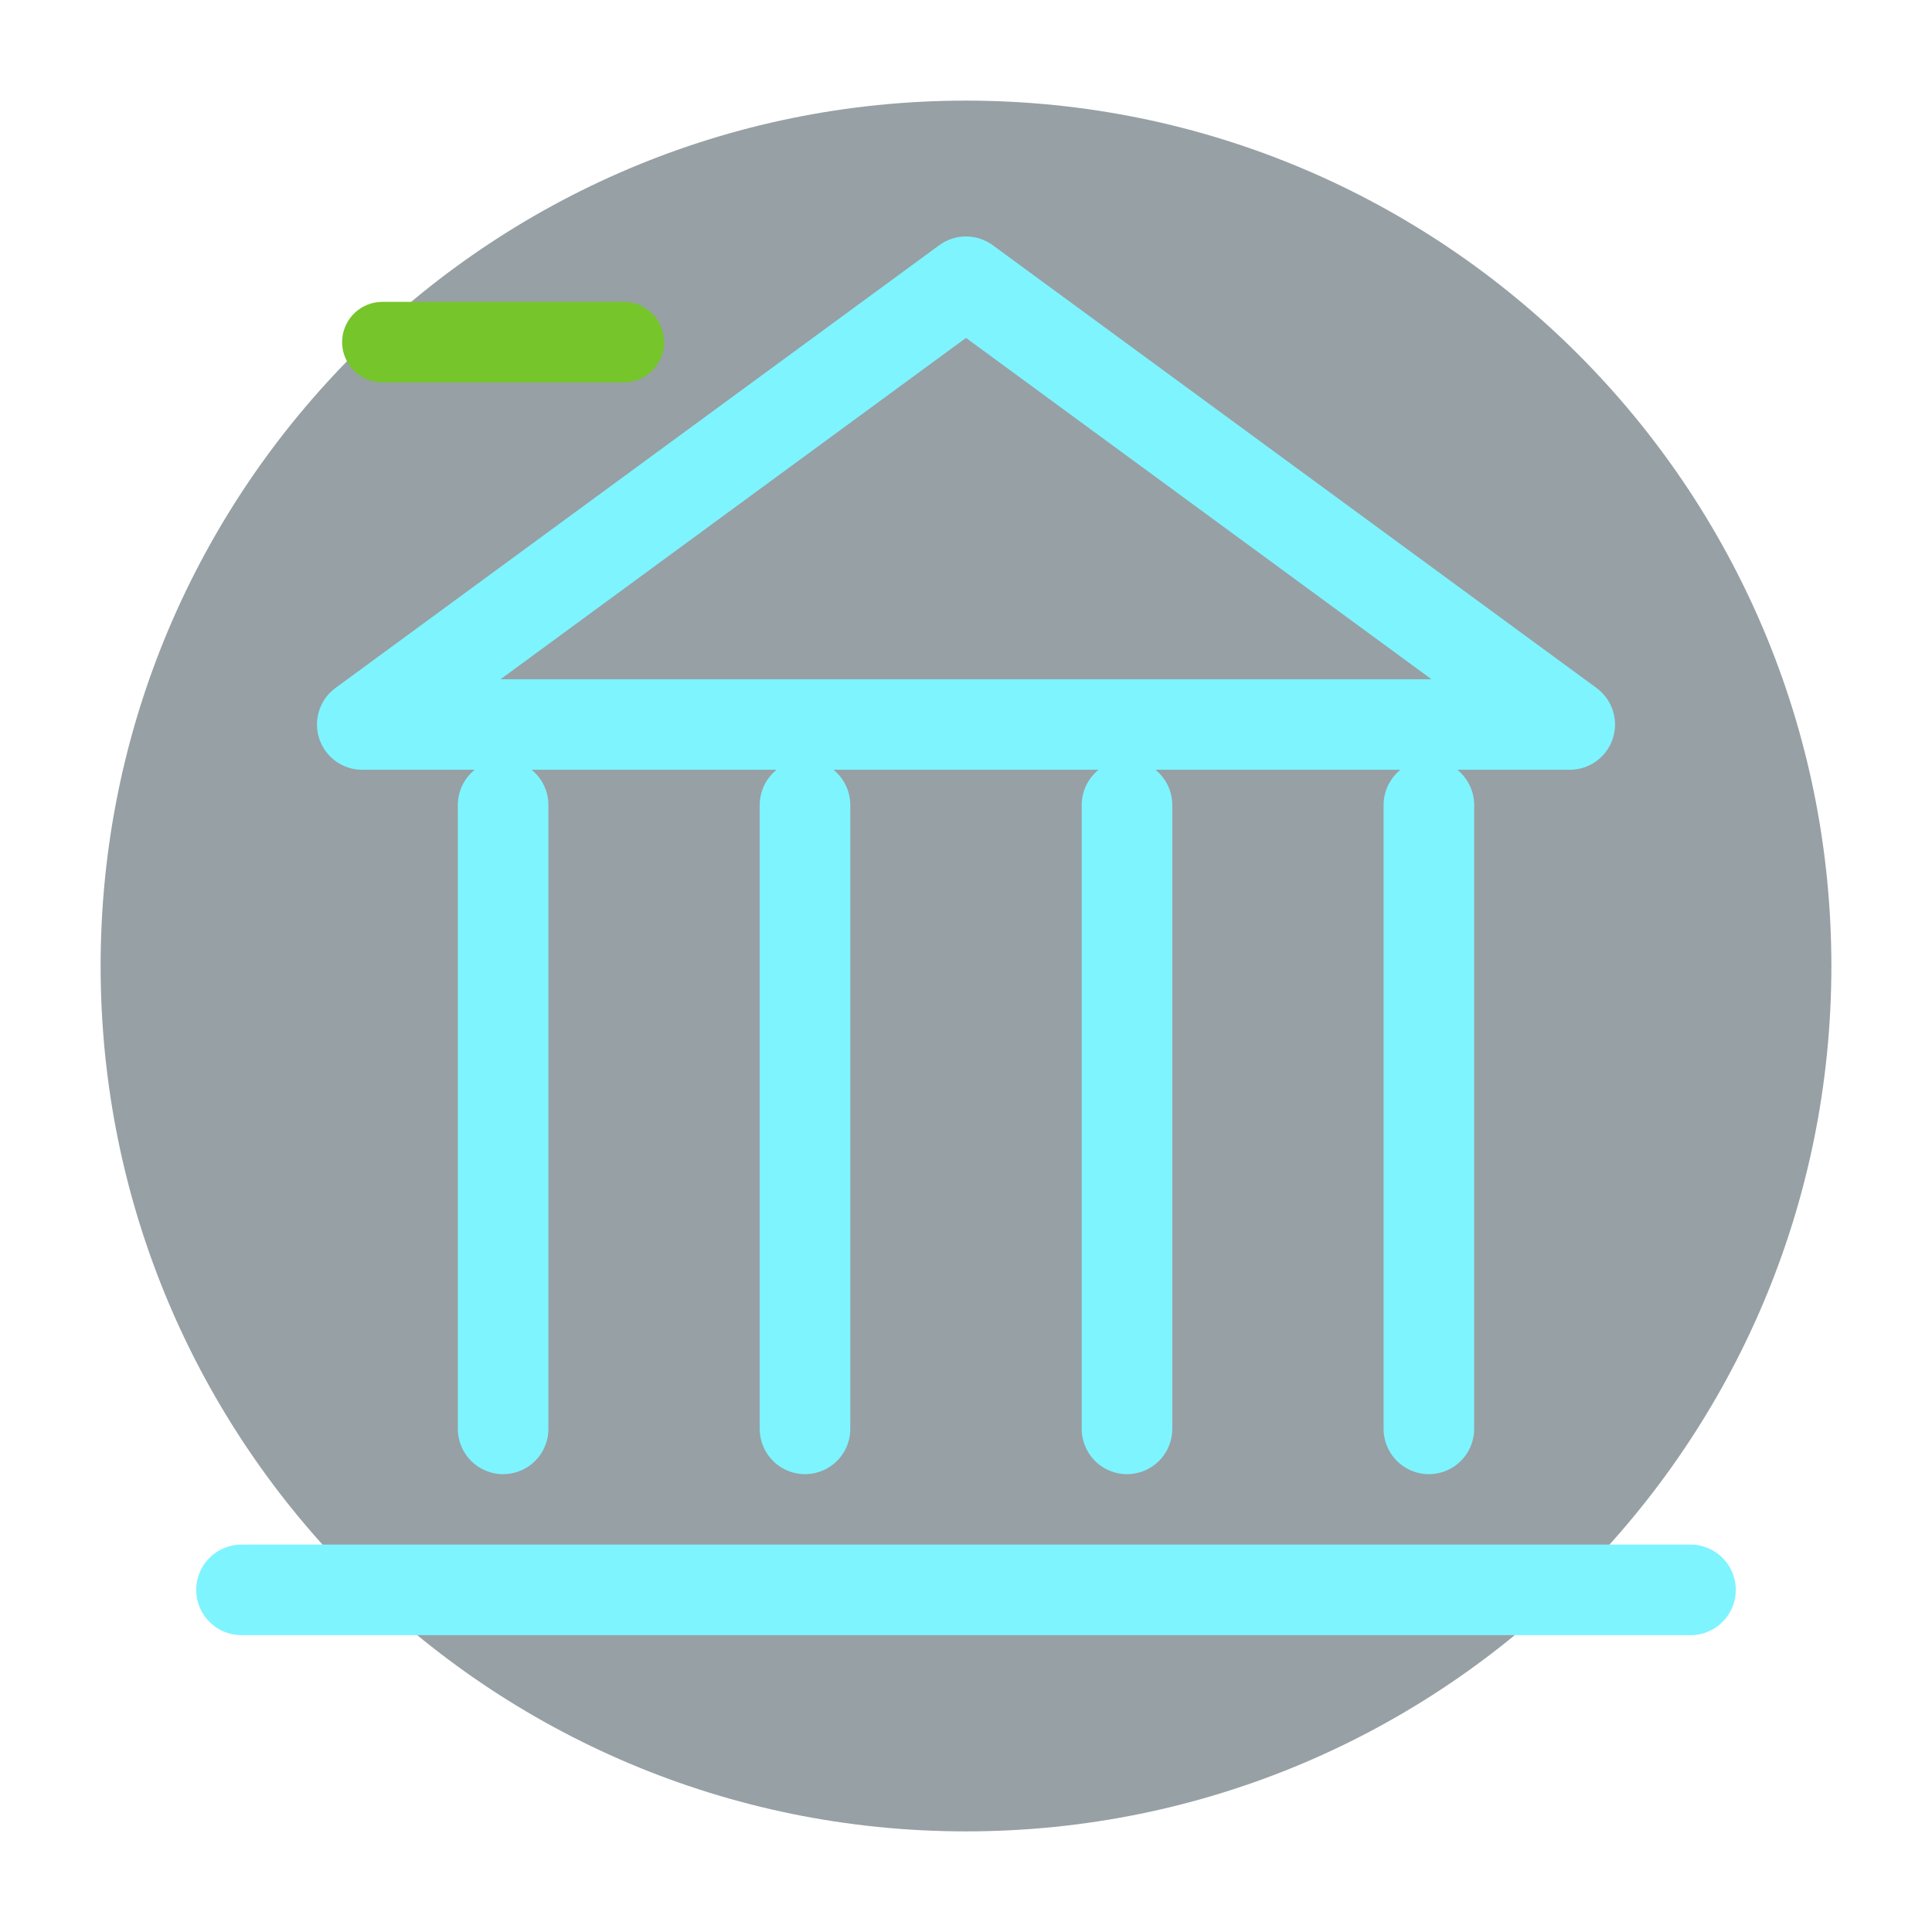
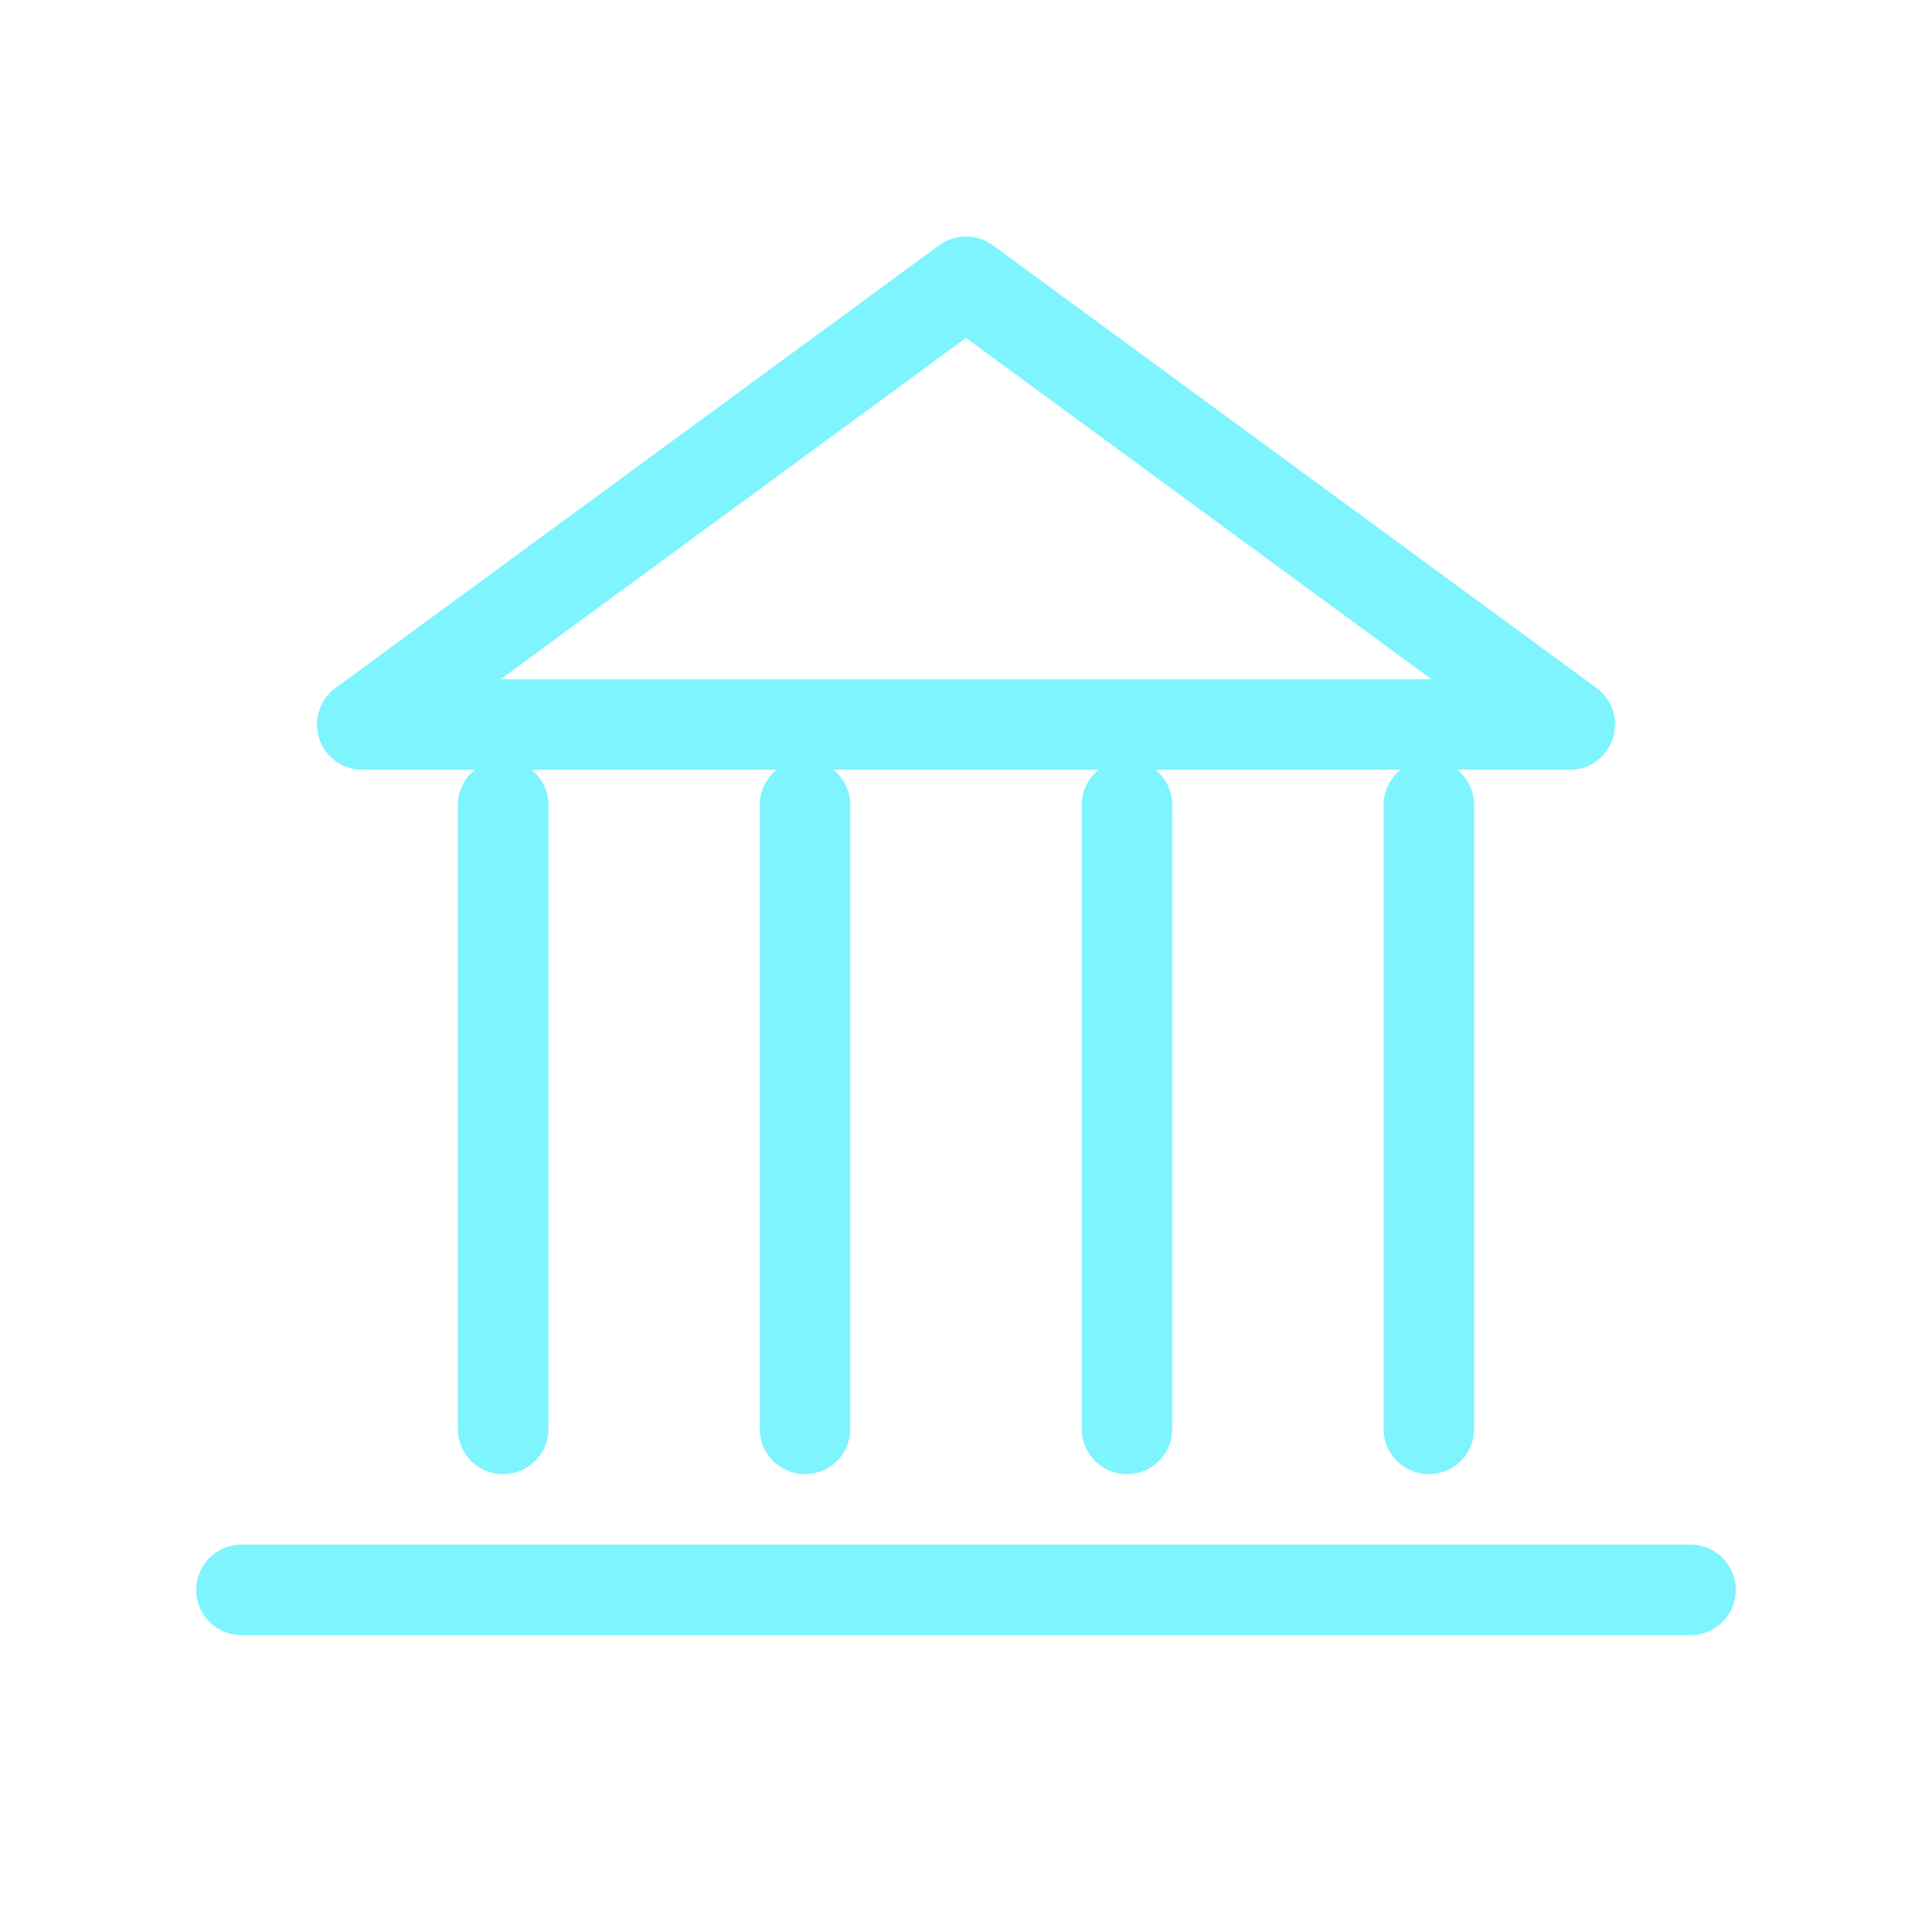
<svg xmlns="http://www.w3.org/2000/svg" width="96" height="96" viewBox="0 0 96 96">
  <defs>
    <linearGradient id="g" x1="8" y1="8" x2="88" y2="88">
      <stop stop-color="#7ef4ff" />
      <stop offset=".58" stop-color="#39d7ee" />
      <stop offset="1" stop-color="#1683a4" />
    </linearGradient>
    <linearGradient id="gold" x2="1" y2="1">
      <stop stop-color="#fff08a" />
      <stop offset="1" stop-color="#f39b08" />
    </linearGradient>
  </defs>
-   <circle cx="48" cy="48" r="43" fill="#071c28" opacity=".42" />
-   <path d="M19 17h12M65 79h12" stroke="#76c52b" stroke-width="4" stroke-linecap="round" />
  <g fill="none" stroke="url(#g)" stroke-width="4.5" stroke-linecap="round" stroke-linejoin="round">
    <path d="M12 79h72M18 36h60L48 14 18 36ZM25 40v31M40 40v31M56 40v31M71 40v31" />
  </g>
</svg>
